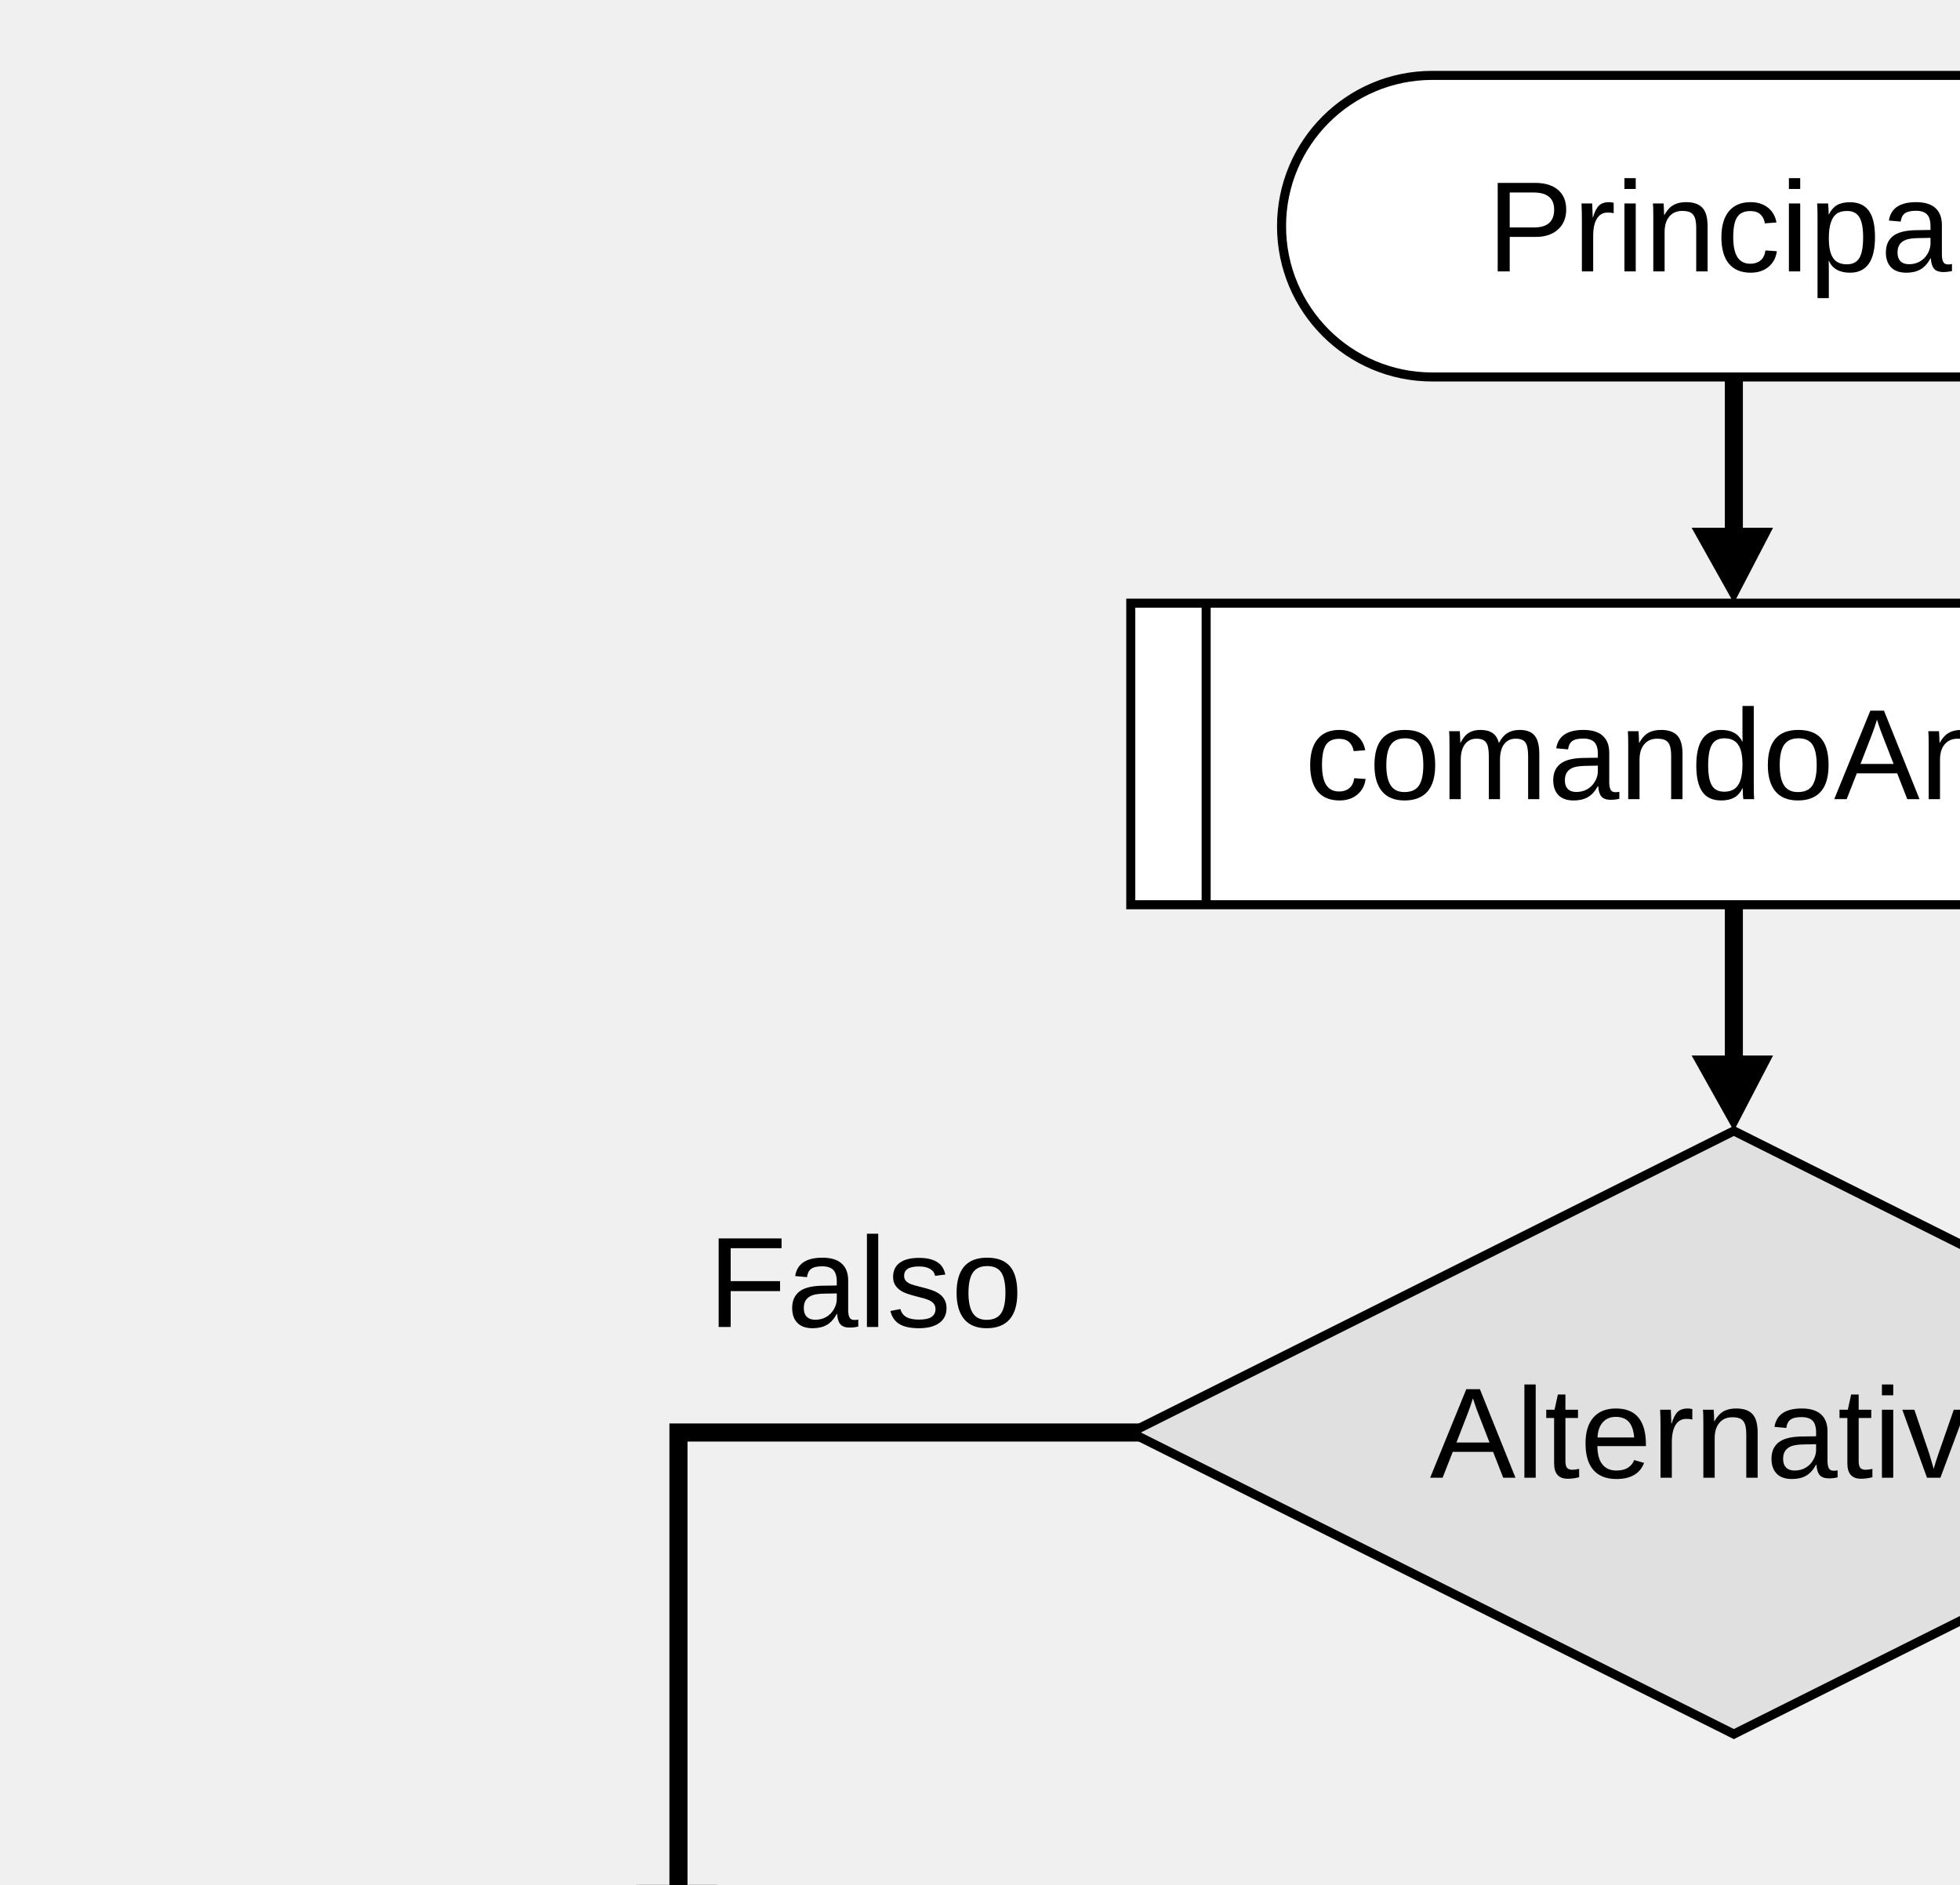
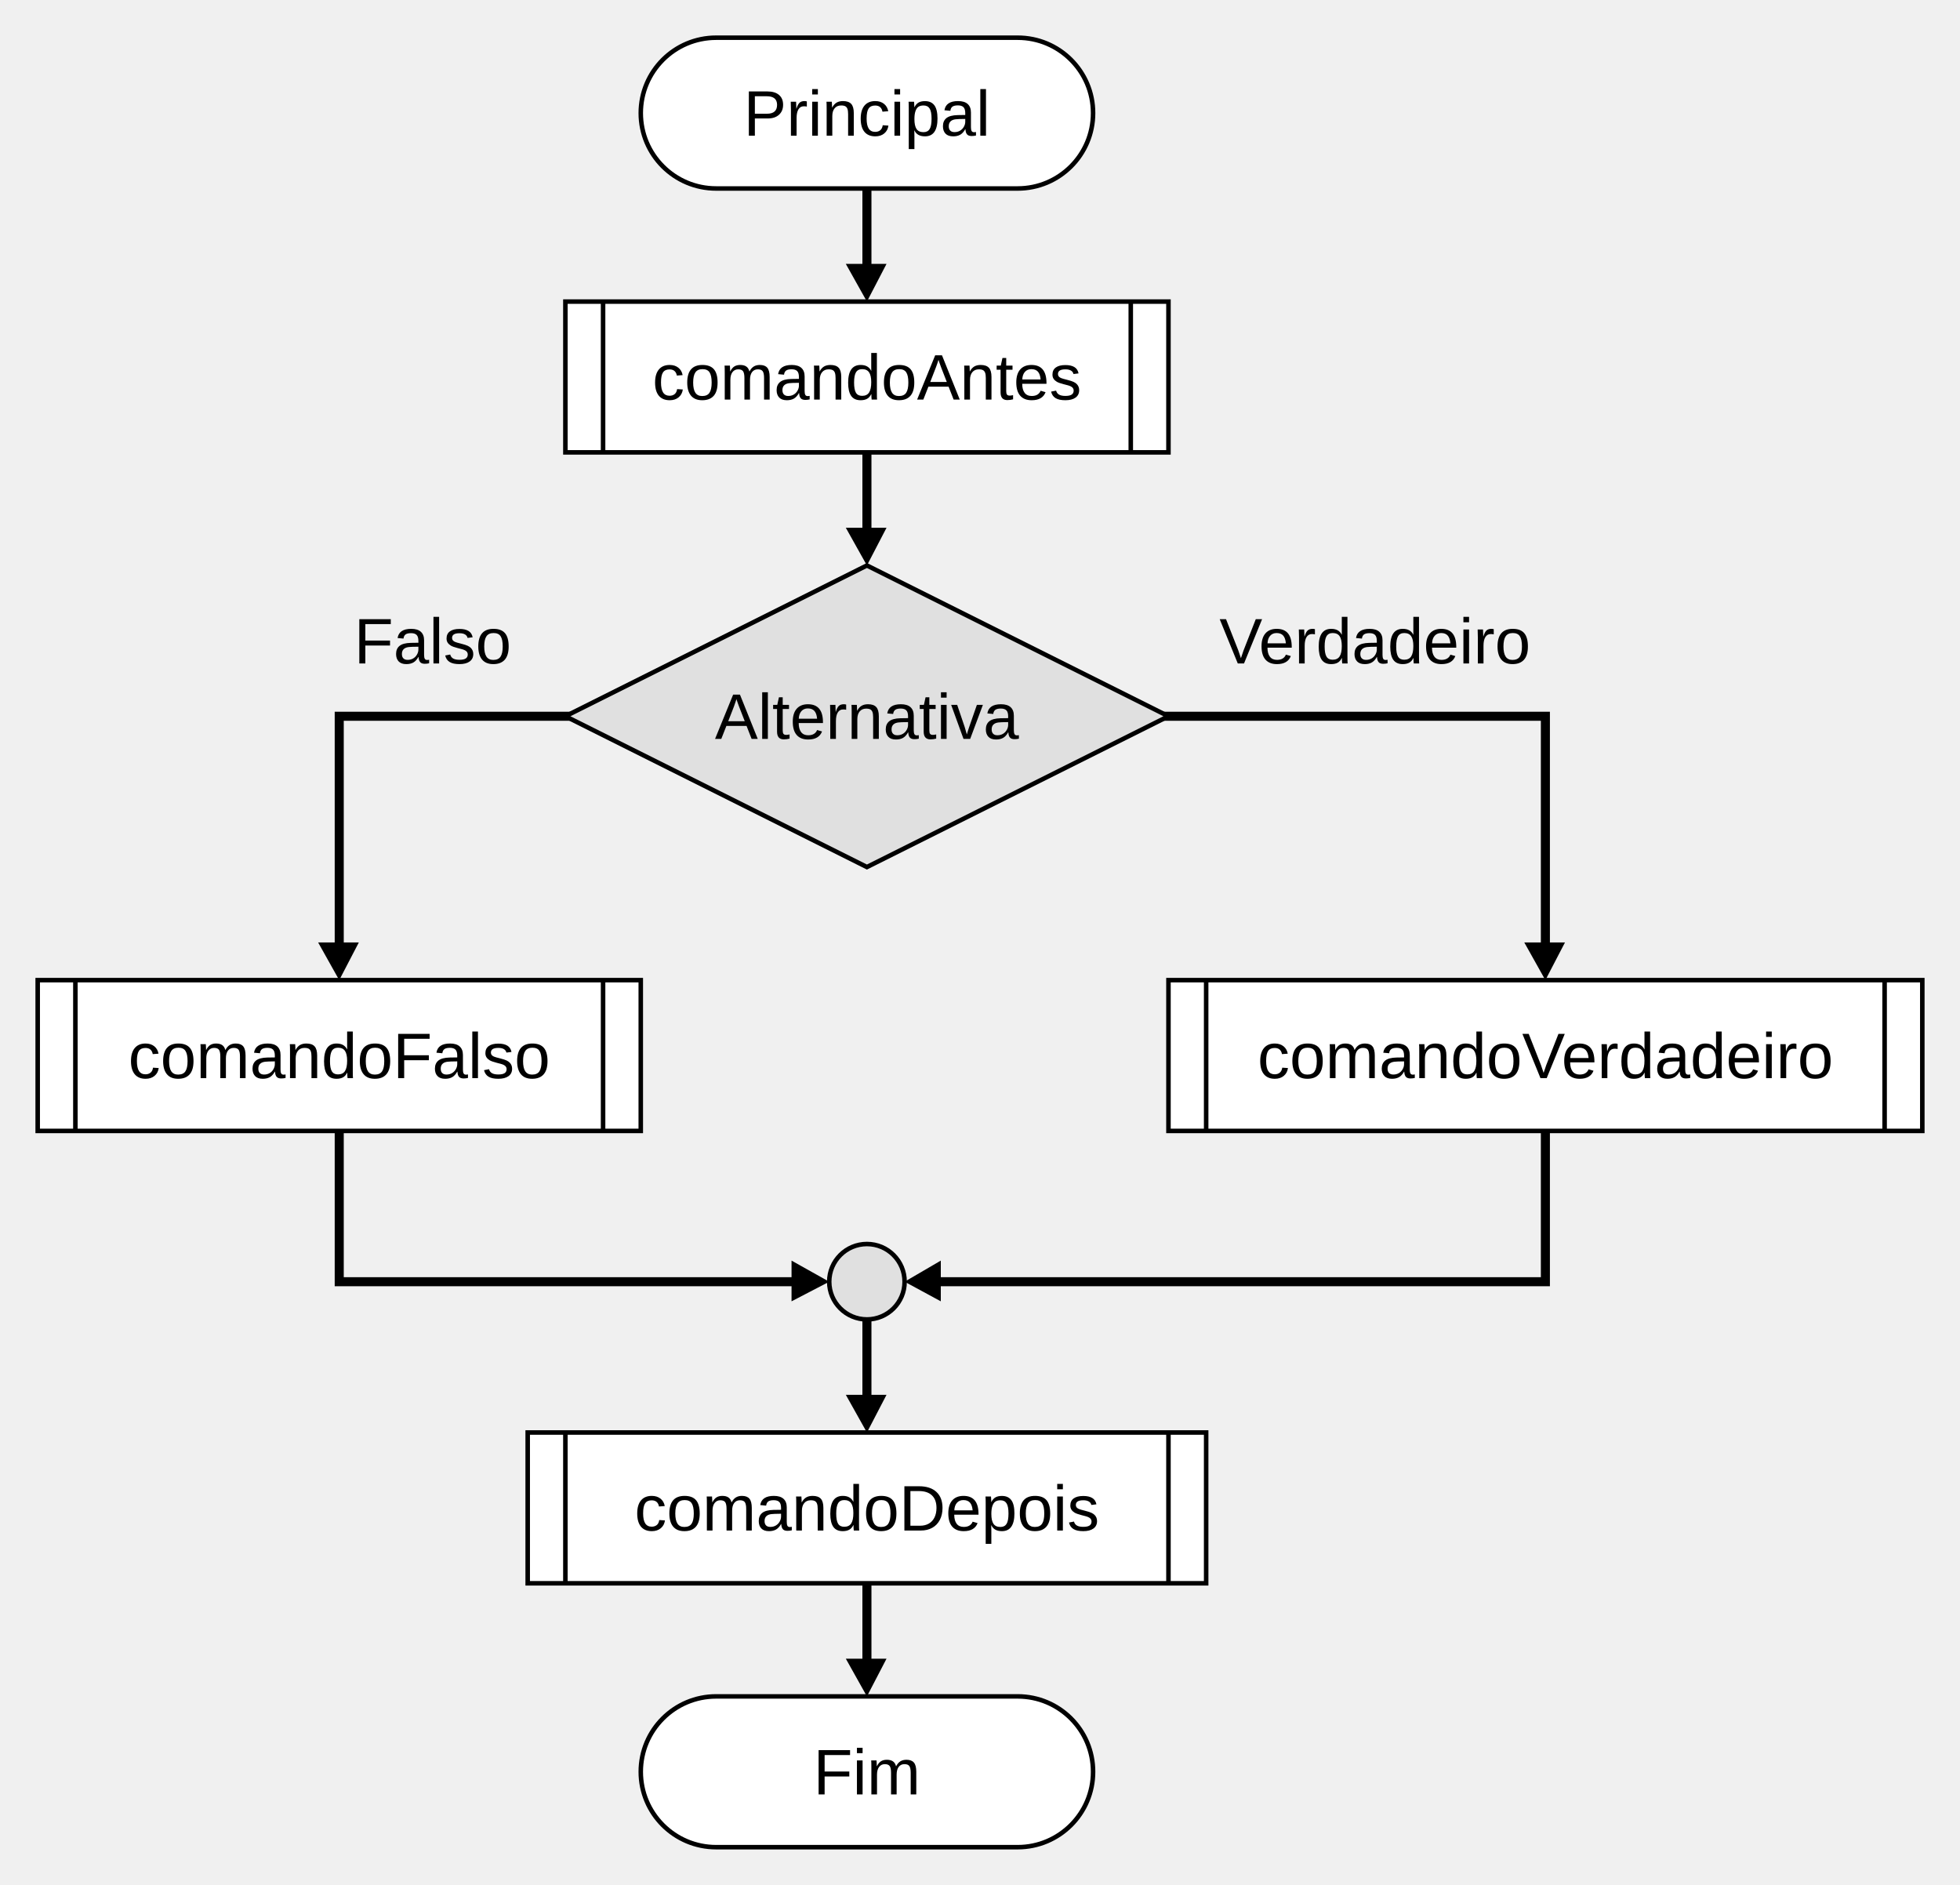
- <svg xmlns="http://www.w3.org/2000/svg" version="1.1" width="650" height="625">
+ <svg xmlns="http://www.w3.org/2000/svg" version="1.1" width="1300" height="1250">
  <g>
    <polyline fill="none" stroke="#000000" stroke-width="6" stroke-dasharray="none" points="575,125 575,186" />
    <polygon fill="#000000" stroke="none" points="575,200 588,175 561,175" />
    <polyline fill="none" stroke="#000000" stroke-width="6" stroke-dasharray="none" points="575,1050 575,1111" />
    <polygon fill="#000000" stroke="none" points="575,1125 588,1100 561,1100" />
    <g>
      <path fill="#FFFFFF" stroke="#000000" stroke-width="3" stroke-dasharray="none" d="M 475,25 A 50,50 0 0,0 475,125 L 675,125 A 50,50 0 0,0 675,25 Z" />
      <text x="575" y="40" fill="#000000" font-family="Arial" font-size="32pt" text-anchor="middle" direction="ltr">
        <tspan x="575" dy="50" unicode-bidi="embed">Principal</tspan>
      </text>
    </g>
    <g>
      <path fill="#FFFFFF" stroke="#000000" stroke-width="3" stroke-dasharray="none" d="M 475,1125 A 50,50 0 0,0 475,1225 L 675,1225 A 50,50 0 0,0 675,1125 Z" />
      <text x="575" y="1140" fill="#000000" font-family="Arial" font-size="32pt" text-anchor="middle" direction="ltr">
        <tspan x="575" dy="50" unicode-bidi="embed">Fim</tspan>
      </text>
    </g>
    <g>
      <polyline fill="none" stroke="#000000" stroke-width="6" stroke-dasharray="none" points="575,300 575,361" />
      <polygon fill="#000000" stroke="none" points="575,375 588,350 561,350" />
      <polyline fill="none" stroke="#000000" stroke-width="6" stroke-dasharray="none" points="575,875 575,936" />
      <polygon fill="#000000" stroke="none" points="575,950 588,925 561,925" />
      <g>
        <path fill="#FFFFFF" stroke="#000000" stroke-width="3" stroke-dasharray="none" d="M 375,200 L 375,300 L 775,300 L 775,200 Z" />
        <polyline fill="none" stroke="#000000" stroke-width="3" stroke-dasharray="none" points="400,200 400,300" />
        <polyline fill="none" stroke="#000000" stroke-width="3" stroke-dasharray="none" points="750,200 750,300" />
        <text x="575" y="215" fill="#000000" font-family="Arial" font-size="32pt" text-anchor="middle" direction="ltr">
          <tspan x="575" dy="50" unicode-bidi="embed">comandoAntes</tspan>
        </text>
      </g>
      <g>
        <polyline fill="none" stroke="#000000" stroke-width="6" stroke-dasharray="none" points="750,475 1025,475 1025,636" />
        <polygon fill="#000000" stroke="none" points="1025,650 1038,625 1011,625" />
        <polyline fill="none" stroke="#000000" stroke-width="6" stroke-dasharray="none" points="1025,750 1025,850 613,850" />
        <polygon fill="#000000" stroke="none" points="600,850 624,863 624,836" />
        <polyline fill="none" stroke="#000000" stroke-width="6" stroke-dasharray="none" points="400,475 225,475 225,636" />
        <polygon fill="#000000" stroke="none" points="225,650 238,625 211,625" />
        <polyline fill="none" stroke="#000000" stroke-width="6" stroke-dasharray="none" points="225,750 225,850 536,850" />
        <polygon fill="#000000" stroke="none" points="550,850 525,836 525,863" />
        <g>
          <path fill="#E0E0E0" stroke="#000000" stroke-width="3" stroke-dasharray="none" d="M 575,375 L 375,475 L 575,575 L 775,475 Z" />
          <text x="575" y="440" fill="#000000" font-family="Arial" font-size="32pt" text-anchor="middle" direction="ltr">
            <tspan x="575" dy="50" unicode-bidi="embed">Alternativa</tspan>
          </text>
        </g>
        <g>
          <path fill="#FFFFFF" stroke="#000000" stroke-width="3" stroke-dasharray="none" d="M 775,650 L 775,750 L 1275,750 L 1275,650 Z" />
          <polyline fill="none" stroke="#000000" stroke-width="3" stroke-dasharray="none" points="800,650 800,750" />
          <polyline fill="none" stroke="#000000" stroke-width="3" stroke-dasharray="none" points="1250,650 1250,750" />
          <text x="1025" y="665" fill="#000000" font-family="Arial" font-size="32pt" text-anchor="middle" direction="ltr">
            <tspan x="1025" dy="50" unicode-bidi="embed">comandoVerdadeiro</tspan>
          </text>
        </g>
        <g>
          <path fill="#FFFFFF" stroke="#000000" stroke-width="3" stroke-dasharray="none" d="M 25,650 L 25,750 L 425,750 L 425,650 Z" />
          <polyline fill="none" stroke="#000000" stroke-width="3" stroke-dasharray="none" points="50,650 50,750" />
          <polyline fill="none" stroke="#000000" stroke-width="3" stroke-dasharray="none" points="400,650 400,750" />
          <text x="225" y="665" fill="#000000" font-family="Arial" font-size="32pt" text-anchor="middle" direction="ltr">
            <tspan x="225" dy="50" unicode-bidi="embed">comandoFalso</tspan>
          </text>
        </g>
        <ellipse cx="575" cy="850" rx="25" ry="25" fill="#E0E0E0" stroke="#000000" stroke-width="3" />
        <text x="912" y="390" fill="#000000" font-family="Arial" font-size="32pt" text-anchor="middle" direction="ltr">
          <tspan x="912" dy="50" unicode-bidi="embed">Verdadeiro</tspan>
        </text>
        <text x="287" y="390" fill="#000000" font-family="Arial" font-size="32pt" text-anchor="middle" direction="ltr">
          <tspan x="287" dy="50" unicode-bidi="embed">Falso</tspan>
        </text>
      </g>
      <g>
        <path fill="#FFFFFF" stroke="#000000" stroke-width="3" stroke-dasharray="none" d="M 350,950 L 350,1050 L 800,1050 L 800,950 Z" />
        <polyline fill="none" stroke="#000000" stroke-width="3" stroke-dasharray="none" points="375,950 375,1050" />
        <polyline fill="none" stroke="#000000" stroke-width="3" stroke-dasharray="none" points="775,950 775,1050" />
        <text x="575" y="965" fill="#000000" font-family="Arial" font-size="32pt" text-anchor="middle" direction="ltr">
          <tspan x="575" dy="50" unicode-bidi="embed">comandoDepois</tspan>
        </text>
      </g>
    </g>
  </g>
</svg>
